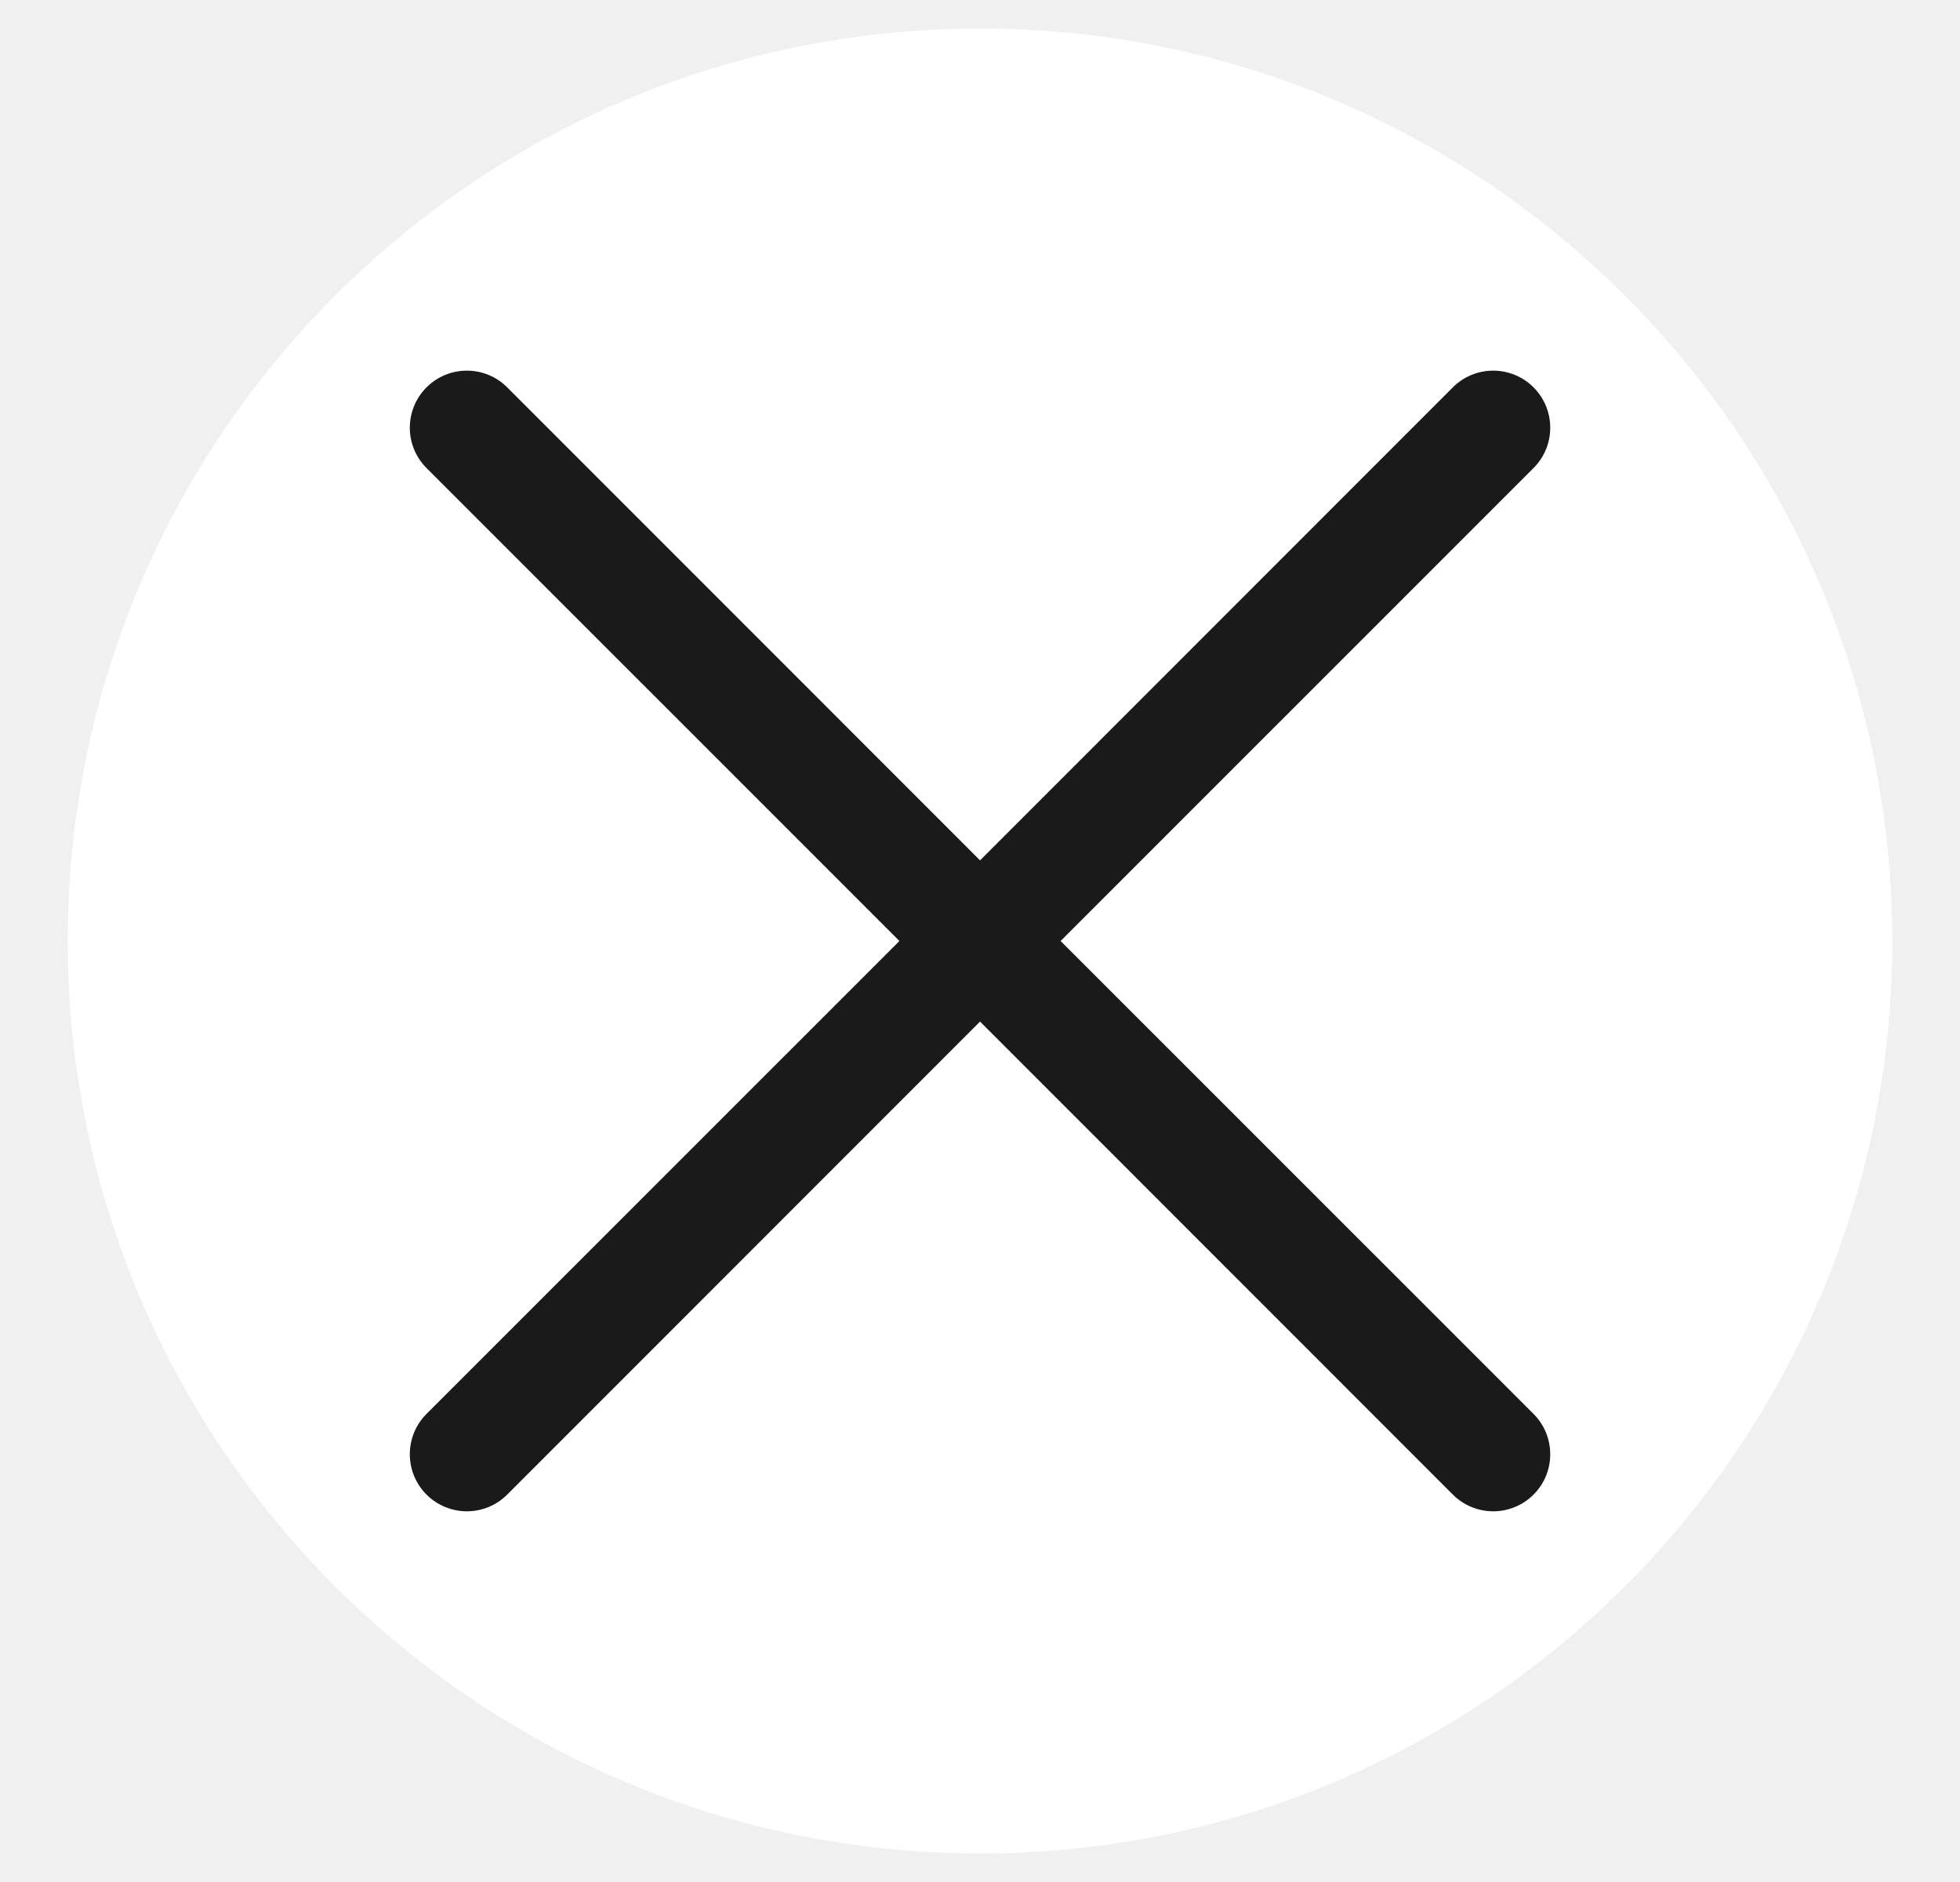
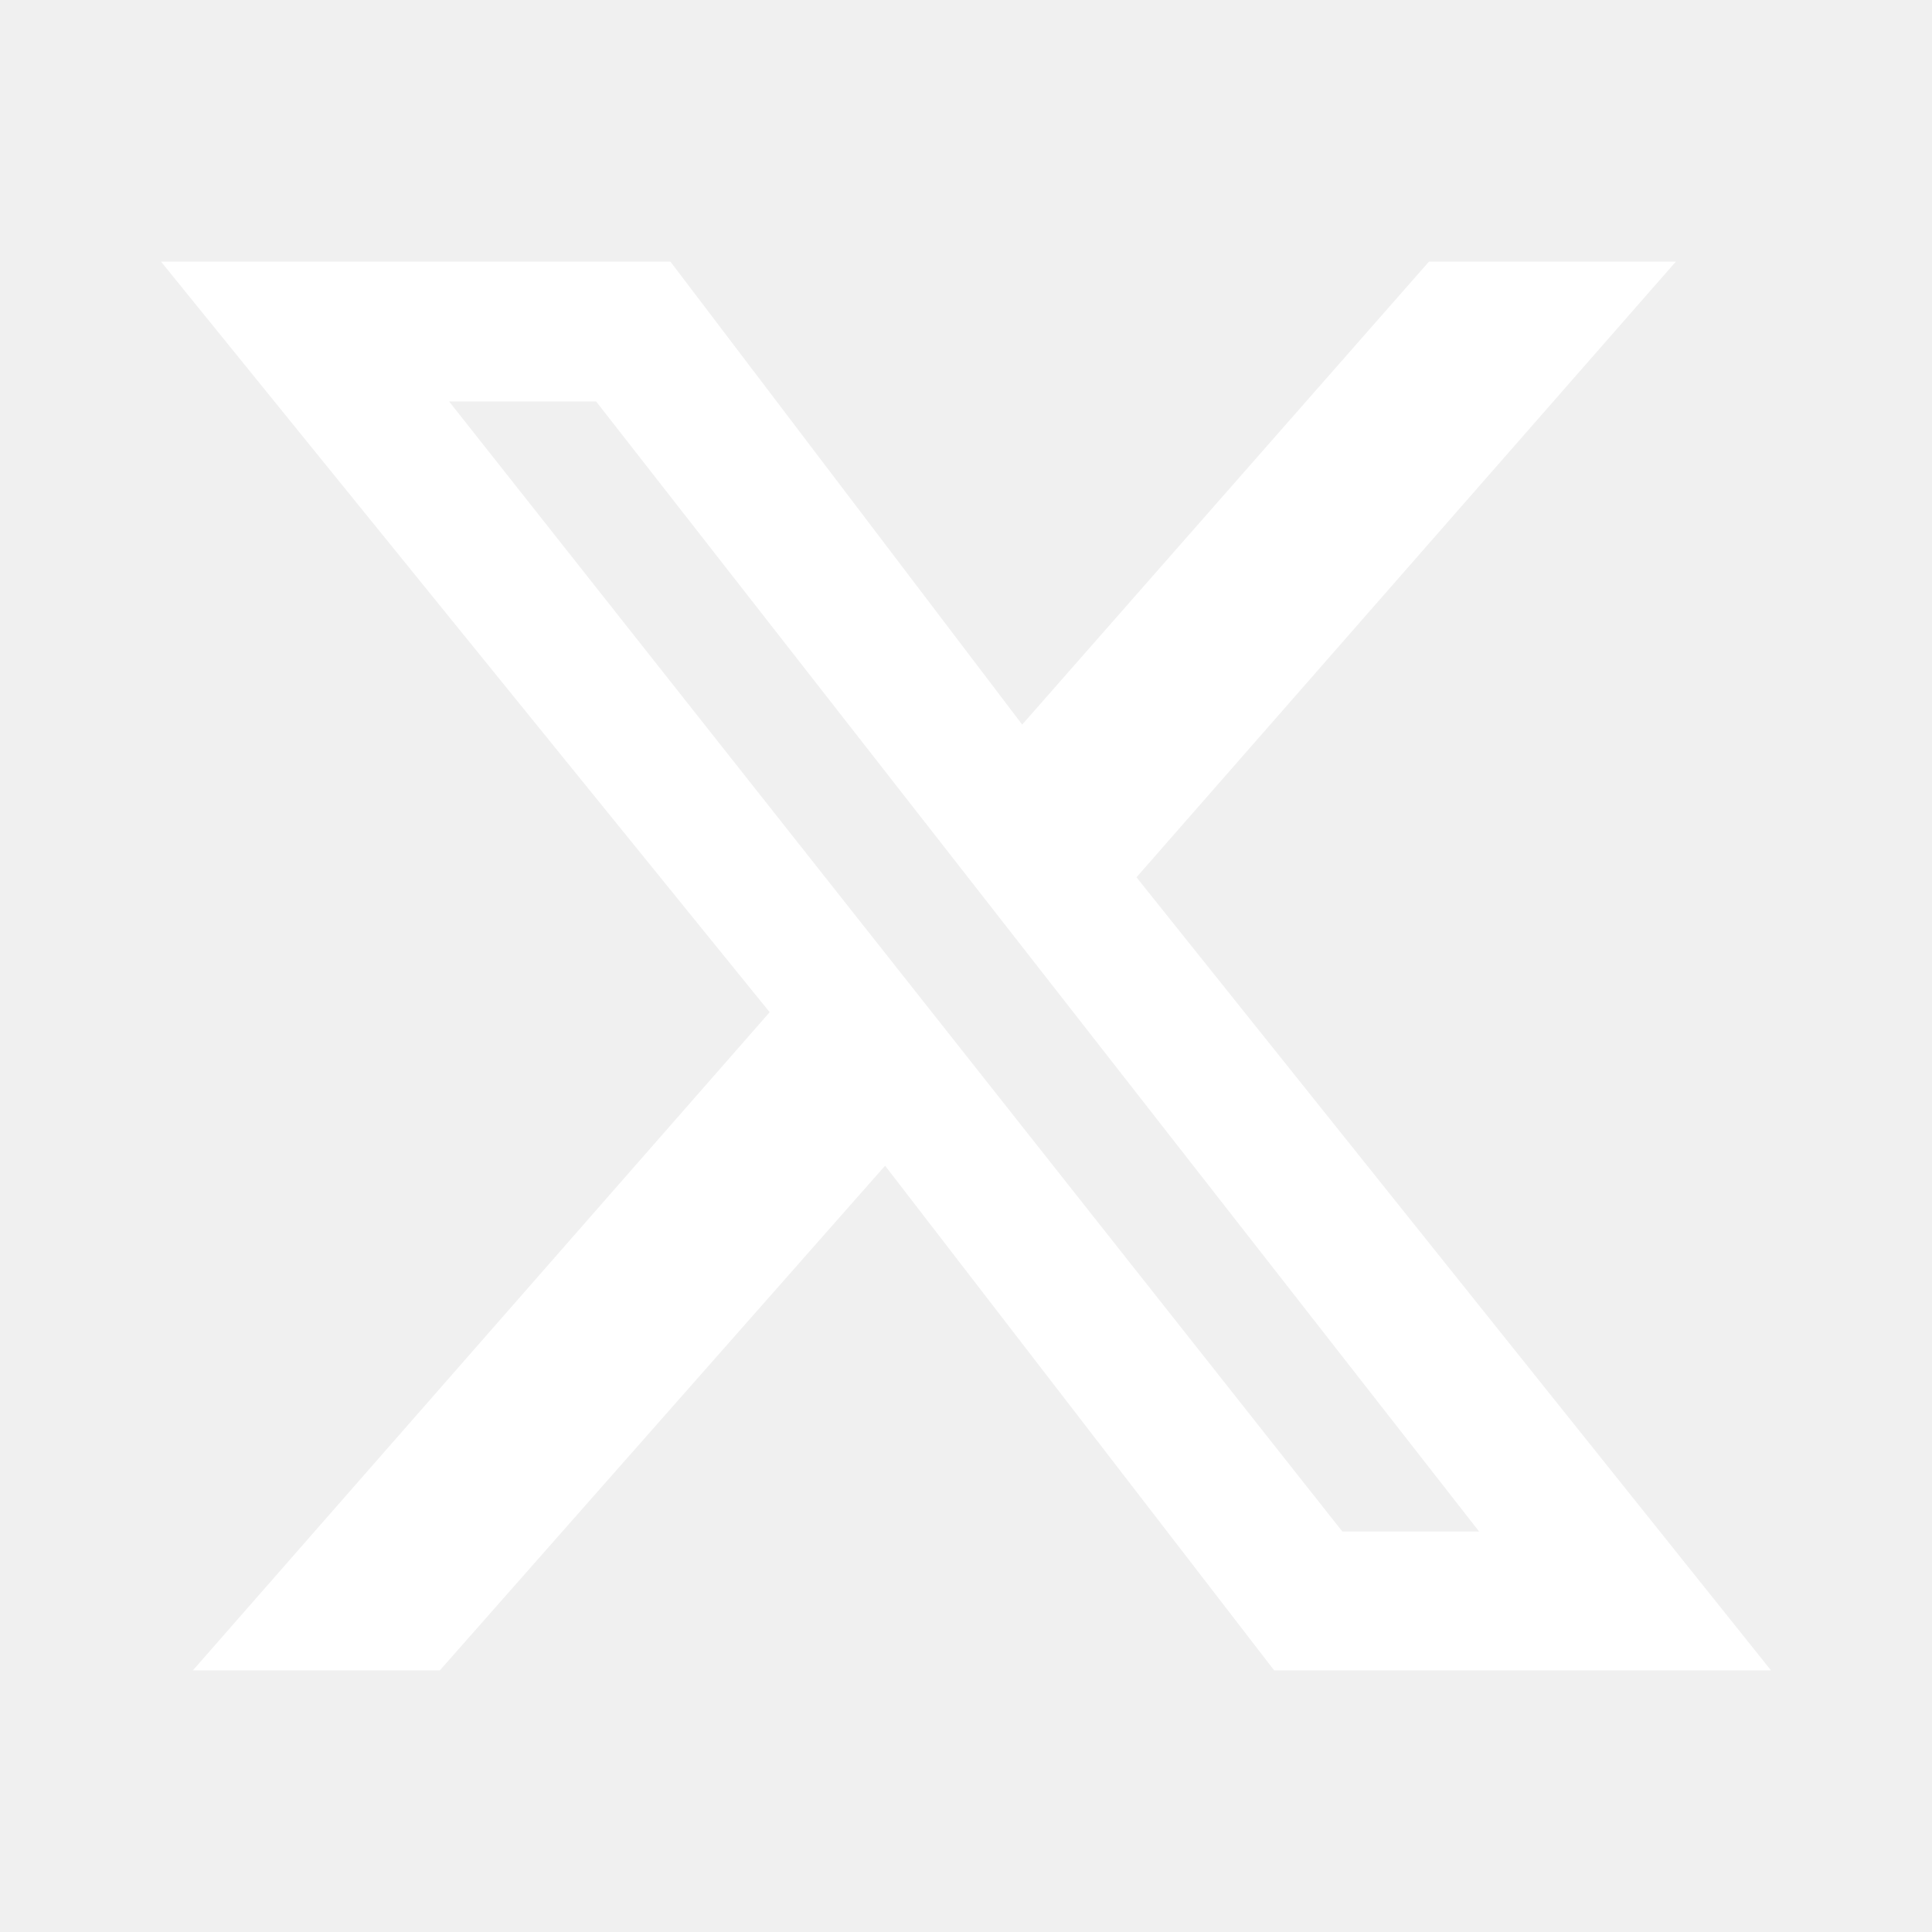
- <svg xmlns="http://www.w3.org/2000/svg" width="25" height="24" viewBox="0 0 32 33" fill="none">
-   <circle cx="16" cy="16.5" r="16" fill="white" />
-   <path d="M25.708 24.792C25.801 24.885 25.875 24.995 25.925 25.117C25.975 25.238 26.001 25.368 26.001 25.5C26.001 25.631 25.975 25.761 25.925 25.883C25.875 26.004 25.801 26.114 25.708 26.207C25.615 26.3 25.505 26.374 25.384 26.424C25.262 26.474 25.132 26.5 25.001 26.5C24.869 26.5 24.739 26.474 24.618 26.424C24.496 26.374 24.386 26.3 24.293 26.207L16.001 17.913L7.708 26.207C7.52 26.395 7.266 26.5 7.001 26.5C6.735 26.5 6.481 26.395 6.293 26.207C6.105 26.019 6 25.765 6 25.5C6 25.234 6.105 24.98 6.293 24.792L14.587 16.5L6.293 8.207C6.105 8.019 6 7.765 6 7.5C6 7.234 6.105 6.98 6.293 6.792C6.481 6.604 6.735 6.499 7.001 6.499C7.266 6.499 7.52 6.604 7.708 6.792L16.001 15.086L24.293 6.792C24.481 6.604 24.735 6.499 25.001 6.499C25.266 6.499 25.52 6.604 25.708 6.792C25.896 6.98 26.001 7.234 26.001 7.5C26.001 7.765 25.896 8.019 25.708 8.207L17.414 16.5L25.708 24.792Z" fill="#1a1a1a" />
+ <svg xmlns="http://www.w3.org/2000/svg" width="24" height="24" viewBox="0 0 24 24" fill="none">
+   <path d="M17.751 3.25H20.818L14.118 10.898L22 20.75H15.828L10.995 14.481L5.464 20.75H2.396L9.561 12.574L2 3.25H8.328L12.698 9.001L17.751 3.25ZM16.675 19.025H18.374L7.405 4.987H5.579L16.675 19.025Z" fill="white" />
</svg>
